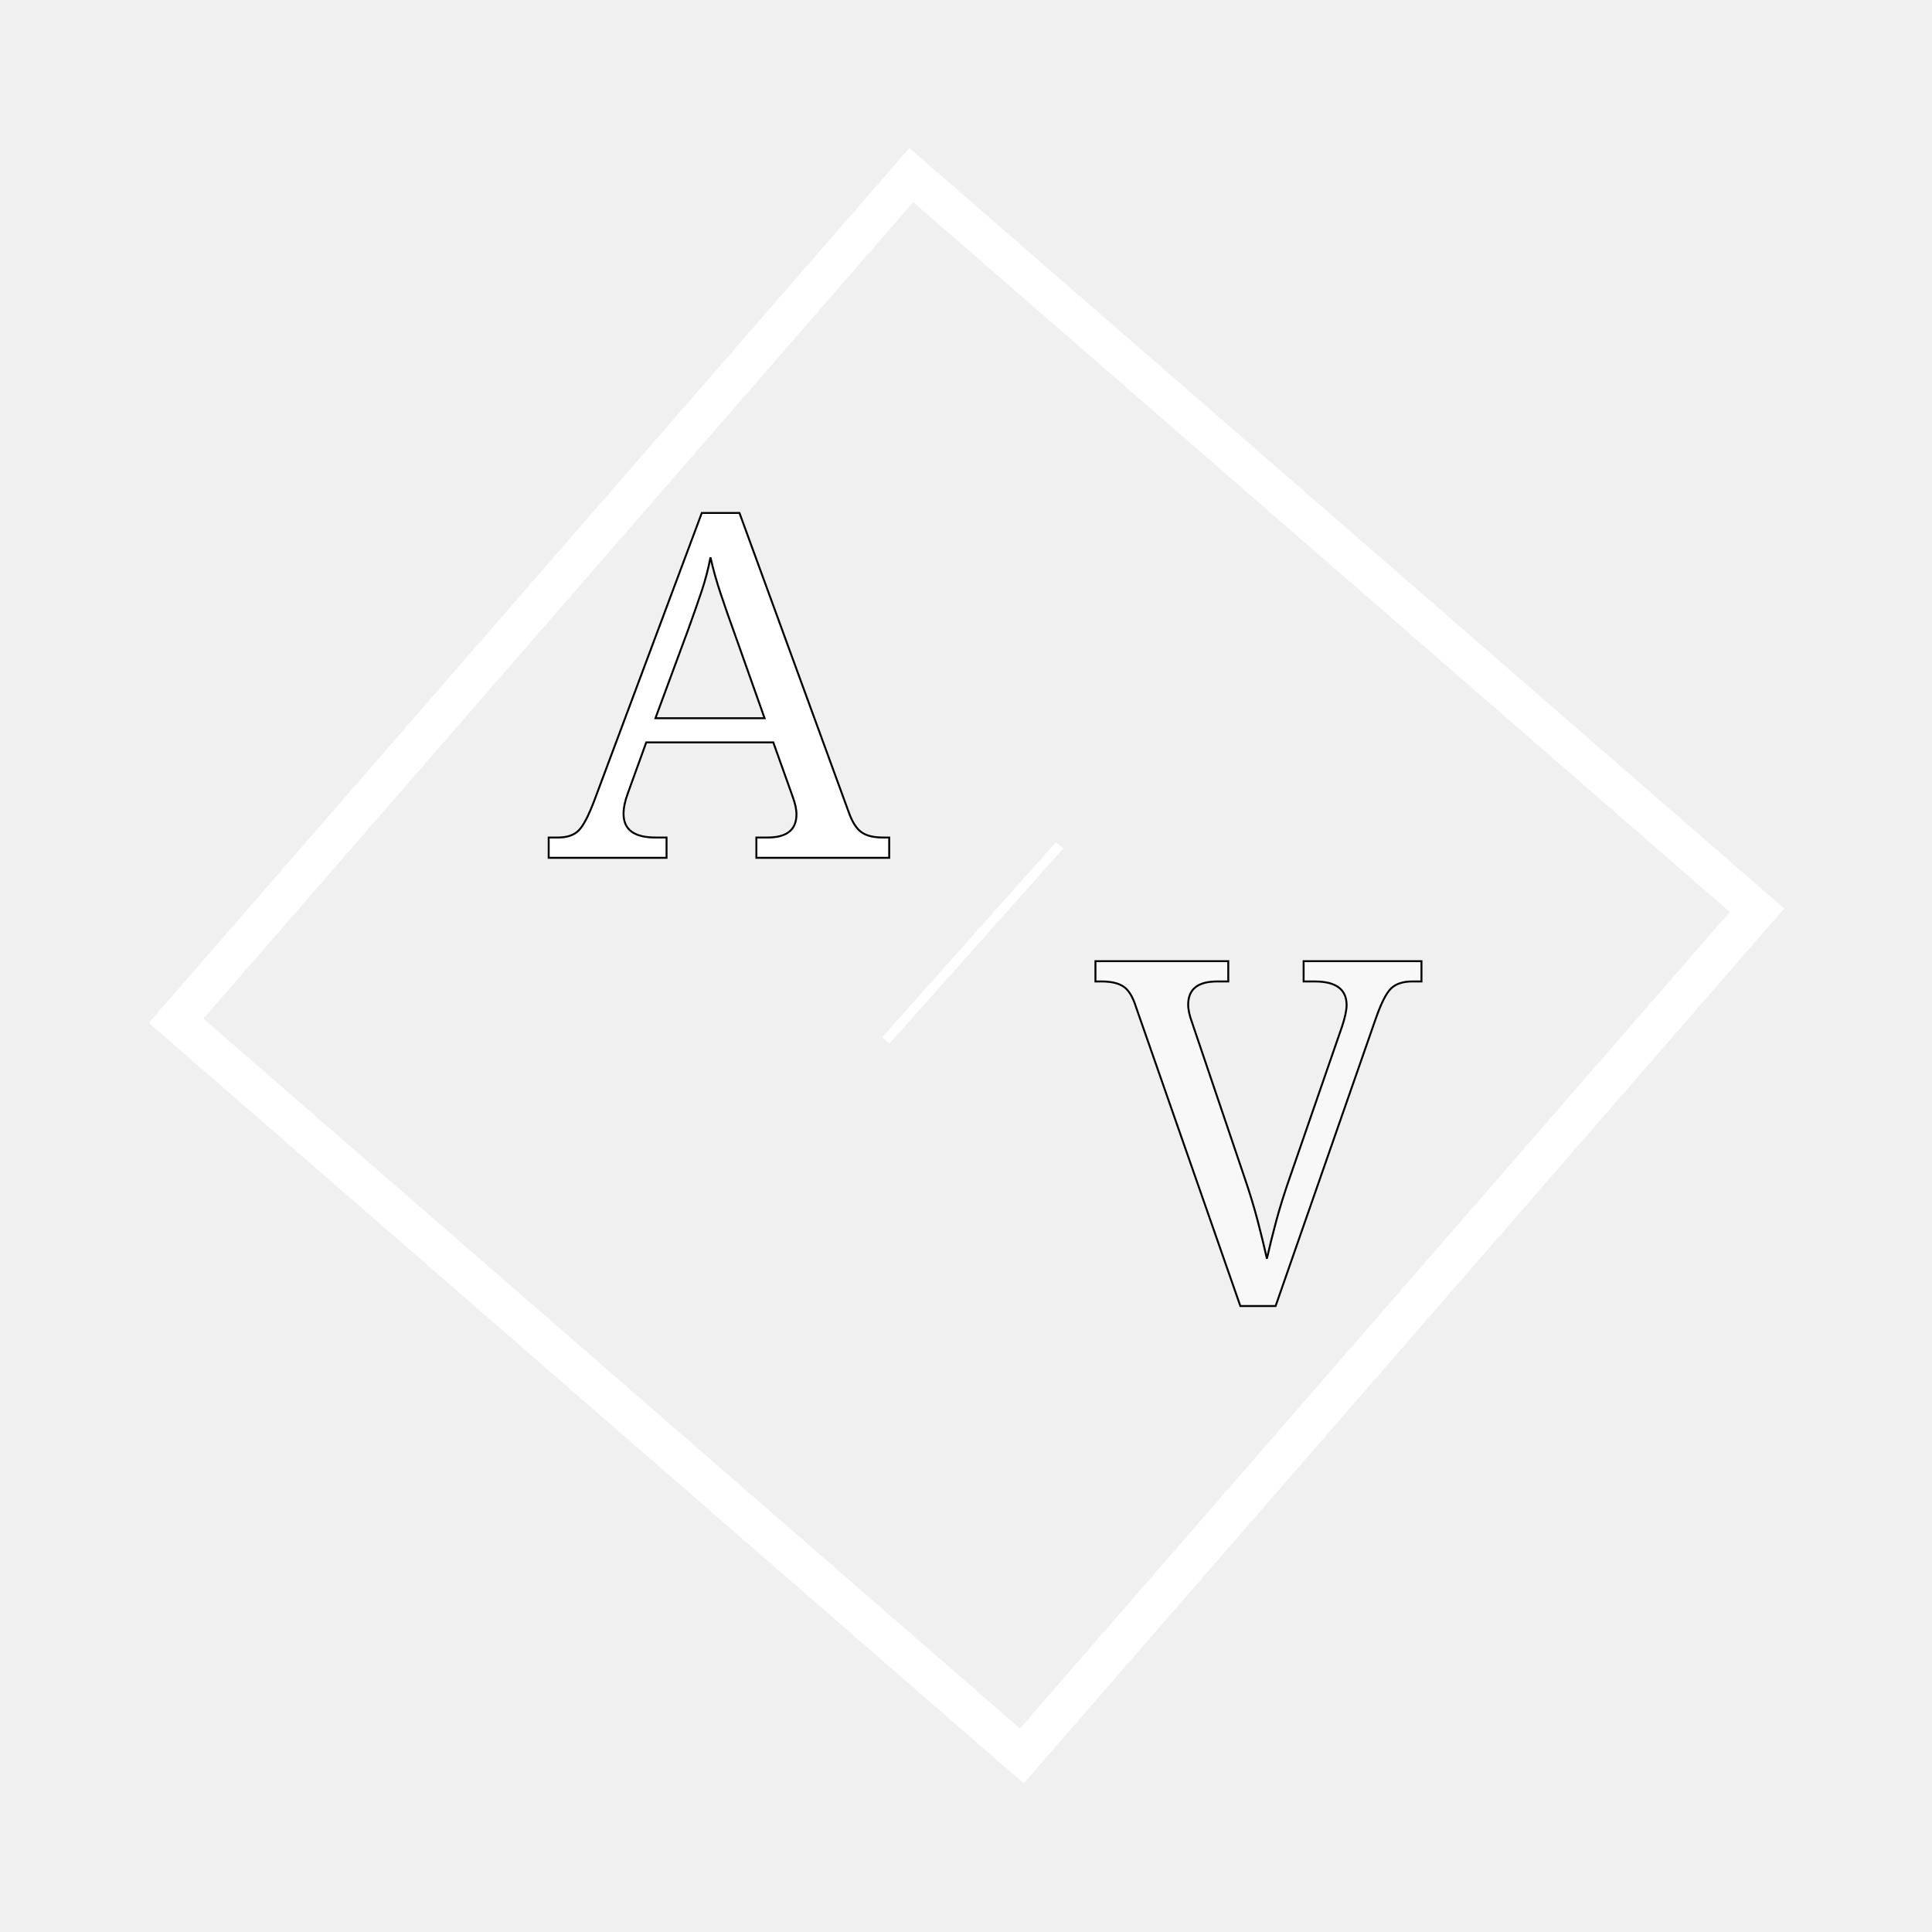
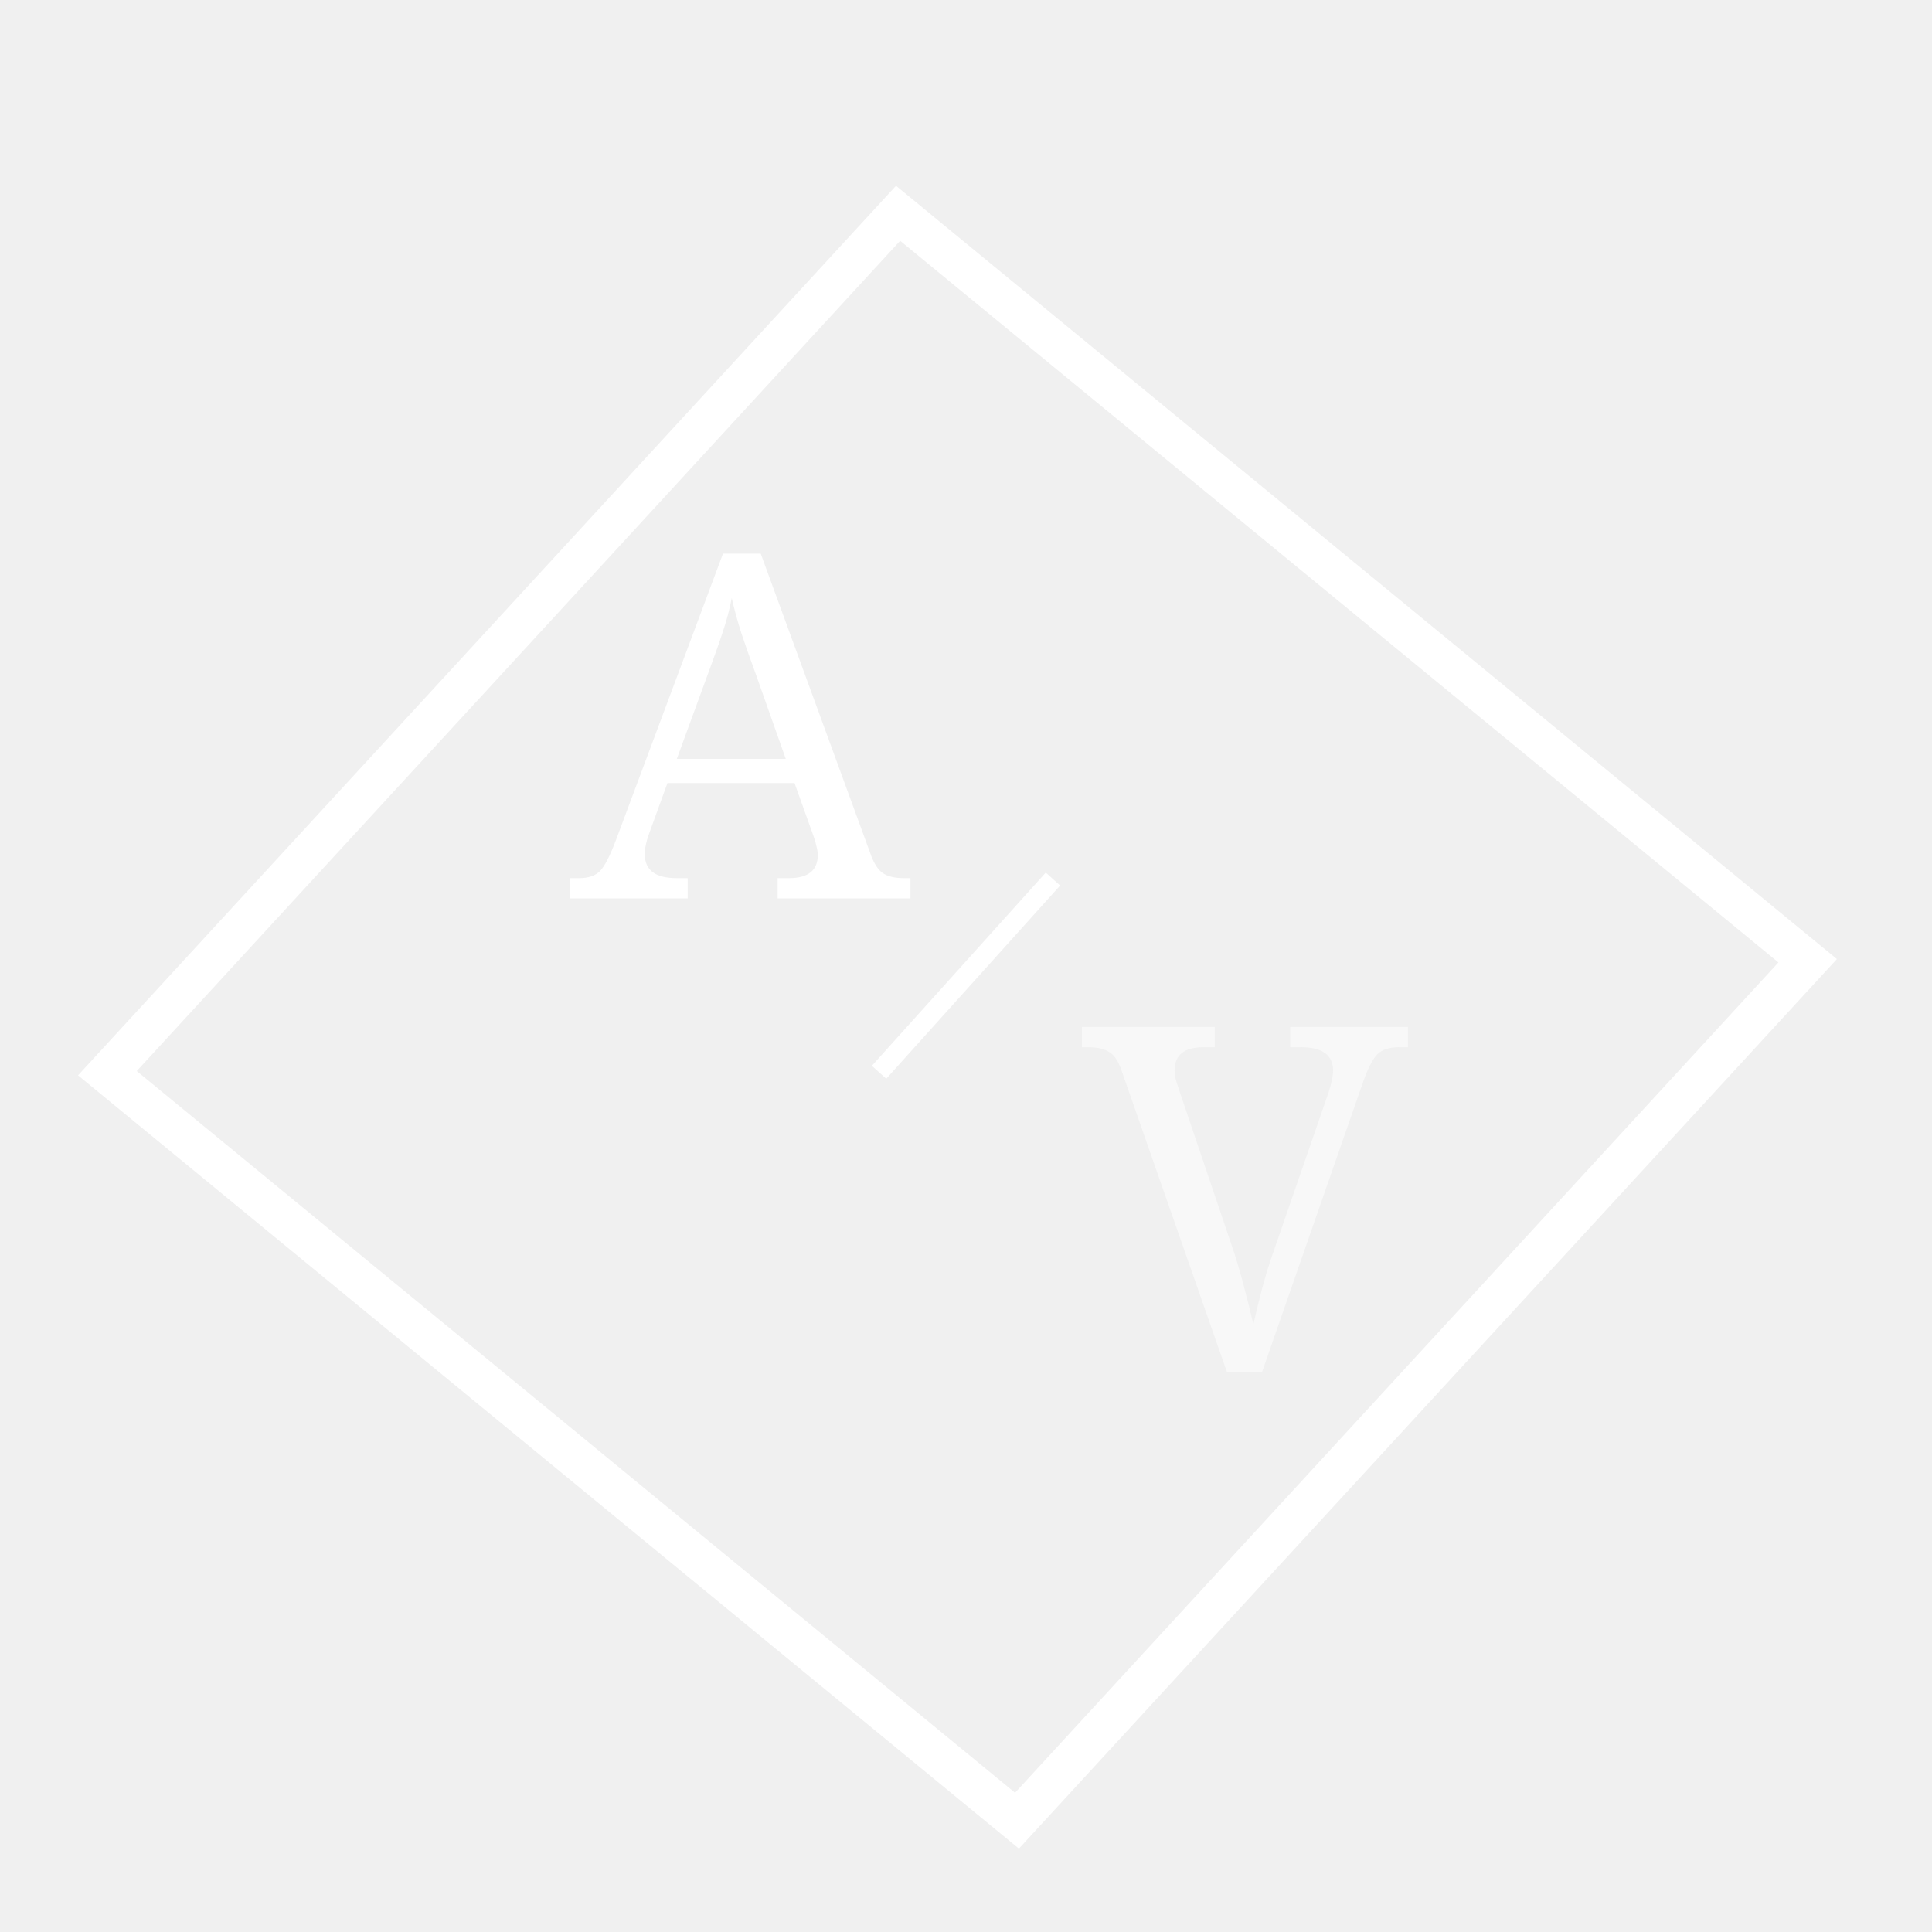
- <svg xmlns="http://www.w3.org/2000/svg" width="100" height="100" viewBox="0 0 1000 1000">
+ <svg xmlns="http://www.w3.org/2000/svg" width="100" height="100" viewBox="0 0 100 100">
  <defs>
-     <clipPath id="clip-square-logo">
-       <rect width="1000" height="1000" />
+     <clipPath id="clip-web-logo">
+       <rect width="100" height="100" />
    </clipPath>
  </defs>
-   <g id="square-logo" clip-path="url(#clip-square-logo)">
-     <g id="Subtraction_1" data-name="Subtraction 1" transform="translate(77.039 76.616)" fill="#fff">
-       <path d="M 452.777 845.756 L 0.705 452.777 L 393.685 0.705 L 845.755 393.685 L 452.777 845.756 Z M 395.586 27.295 L 395.258 27.672 L 27.865 450.309 L 27.537 450.687 L 27.914 451.015 L 450.551 818.408 L 450.929 818.736 L 451.257 818.359 L 818.65 395.721 L 818.978 395.344 L 818.601 395.016 L 395.964 27.623 L 395.586 27.295 Z" stroke="none" />
-       <path d="M 452.727 845.05 L 845.05 393.734 L 393.734 1.411 L 1.411 452.727 L 452.727 845.05 M 395.537 26.589 L 396.292 27.245 L 818.929 394.639 L 819.684 395.295 L 819.028 396.05 L 451.634 818.687 L 450.978 819.442 L 450.223 818.785 L 27.586 451.392 L 26.831 450.736 L 27.487 449.981 L 394.881 27.344 L 395.537 26.589 M 452.825 846.462 L 452.826 846.461 L -3.672960156109184e-05 452.826 L 393.636 -3.85199655283941e-06 L 846.461 393.636 L 452.826 846.461 L 452.825 846.462 Z M 395.636 28 L 28.242 450.637 L 450.879 818.031 L 818.273 395.393 L 395.636 28 Z" stroke="none" />
-     </g>
-     <text id="A" transform="translate(284 444)" fill="#fff" stroke="#000" stroke-width="1" font-size="250" font-family="Cambria">
+   <g id="web-logo" clip-path="url(#clip-web-logo)">
+     <path id="Subtraction_1" data-name="Subtraction 1" d="M48.7,86.068h0L0,46.043,42.338,0l48.7,40.025L48.7,86.068ZM42.553,2.847,3.038,45.821,48.5,83.177,88.011,40.2,42.553,2.847h0Z" transform="translate(4.039 9.616)" fill="#fff" />
+     <text id="A" transform="translate(29.5 46.5)" fill="#fff" font-size="25" font-family="Cambria">
      <tspan x="0" y="0">A</tspan>
    </text>
-     <line id="Line_1" data-name="Line 1" y1="101" x2="90" transform="translate(458.5 437.5)" fill="none" stroke="#fff" stroke-width="5" />
-     <text id="V" transform="translate(567 676)" fill="#f8f8f8" stroke="#000" stroke-width="1" font-size="250" font-family="Cambria">
+     <text id="V" transform="translate(56 71)" fill="#f8f8f8" font-size="25" font-family="Cambria">
      <tspan x="0" y="0">V</tspan>
    </text>
+     <line id="Line_2" data-name="Line 2" y1="10" x2="9" transform="translate(45.5 45.5)" fill="none" stroke="#fff" stroke-width="1" />
  </g>
</svg>
